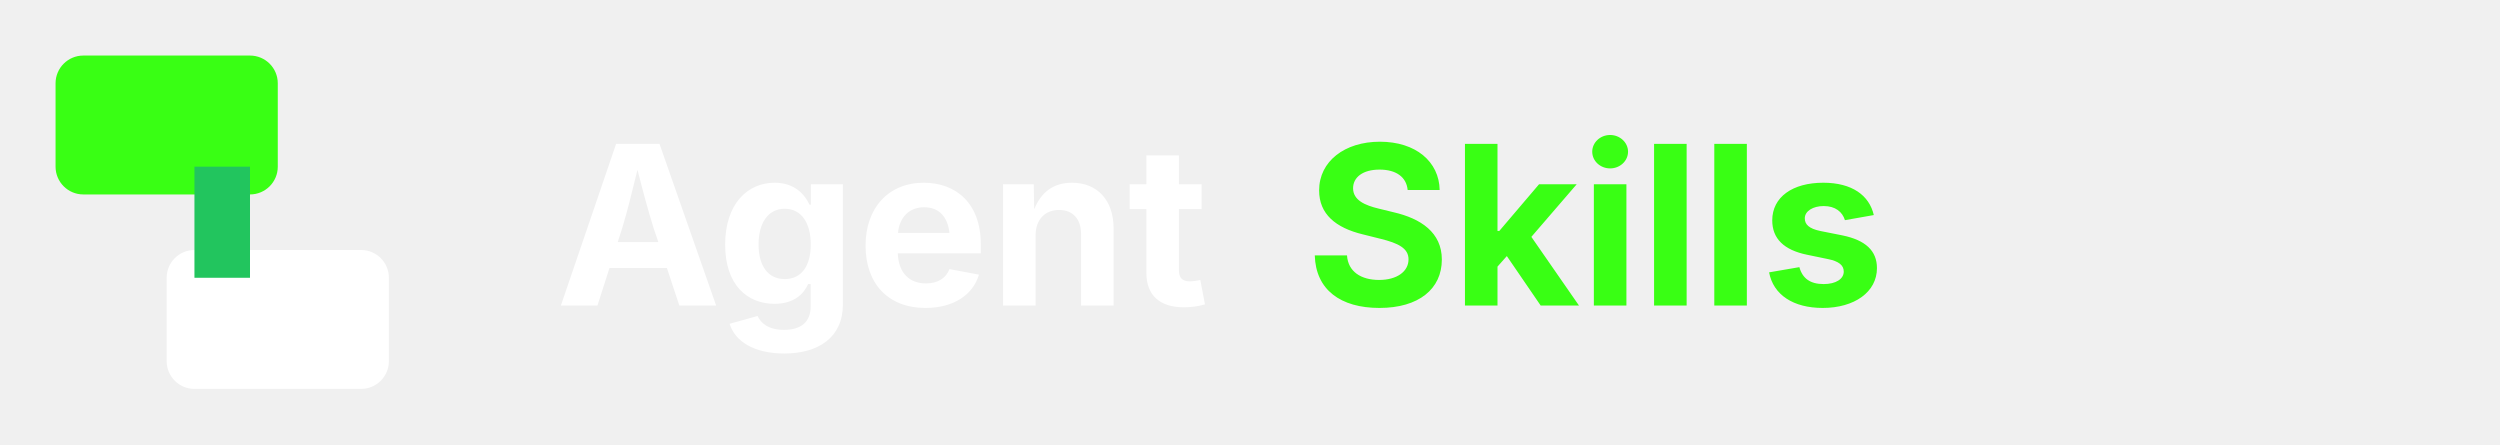
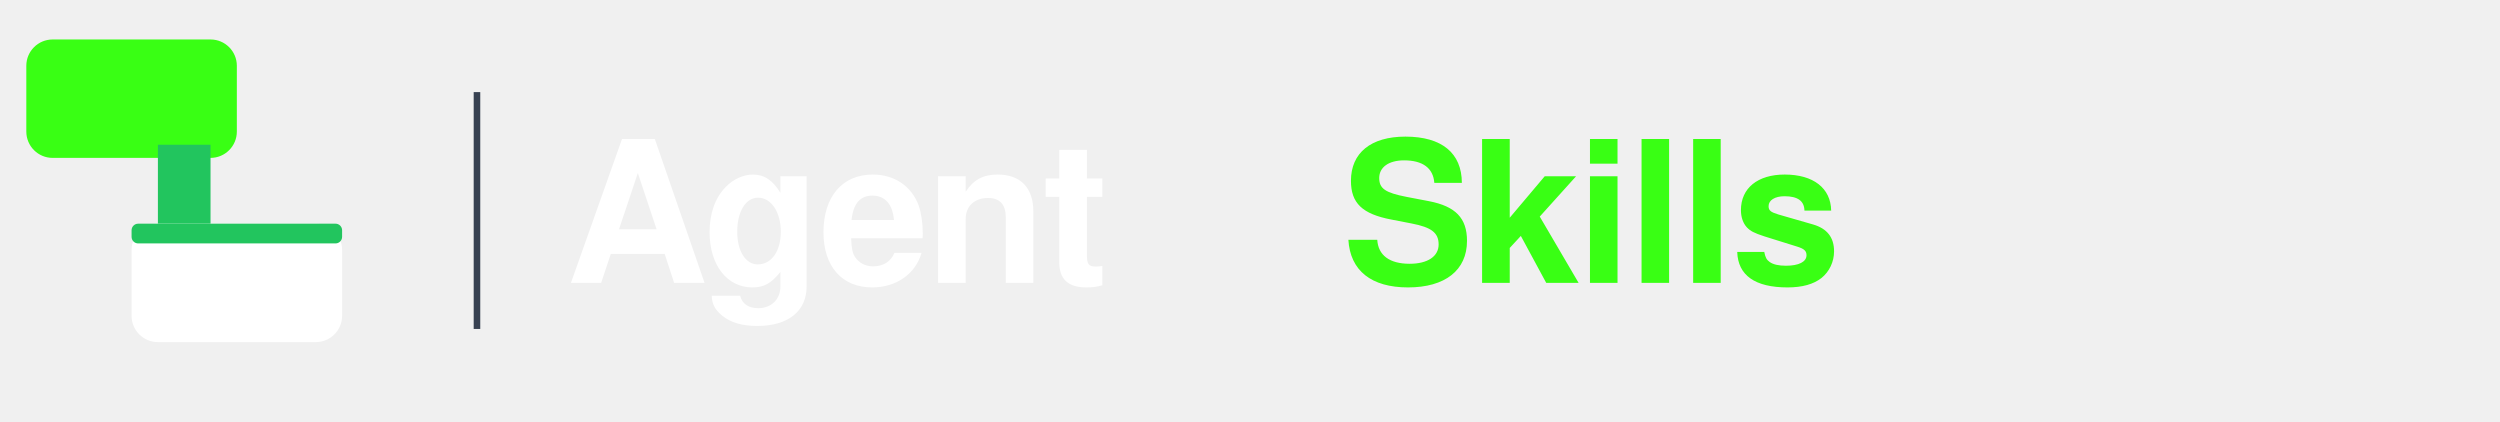
- <svg xmlns="http://www.w3.org/2000/svg" viewBox="0 0 360 64" fill="none">
-   <style>
-     .logo-text { font-family: system-ui, -apple-system, 'Segoe UI', sans-serif; font-weight: 700; font-size: 32px; }
-   </style>
-   <rect x="8" y="8" width="32" height="20" rx="4" fill="#39FF14" />
-   <rect x="24" y="36" width="32" height="20" rx="4" fill="#FFFFFF" />
-   <rect x="28" y="24" width="8" height="16" fill="#22C55E" />
-   <text x="80" y="44" class="logo-text" fill="#FFFFFF">Agent</text>
-   <text x="188" y="44" class="logo-text" fill="#39FF14">Skills</text>
+ <svg xmlns="http://www.w3.org/2000/svg" viewBox="0 0 380 64" fill="none">
+   <defs>
+     <style>
+       .wm { font-family: system-ui, -apple-system, 'Segoe UI', Helvetica, sans-serif; font-weight: 700; font-size: 30px; letter-spacing: -0.5px; }
+     </style>
+   </defs>
+   <rect x="4" y="6" width="32" height="18" rx="4" fill="#39FF14" />
+   <rect x="24" y="22" width="8" height="14" fill="#22C55E" />
+   <rect x="20" y="34" width="32" height="18" rx="4" fill="#FFFFFF" />
+   <rect x="20" y="34" width="32" height="3" rx="1" fill="#22C55E" />
+   <rect x="72" y="14" width="1" height="36" fill="#374151" />
+   <text x="86" y="43" class="wm" fill="#FFFFFF">Agent</text>
+   <text x="204" y="43" class="wm" fill="#39FF14">Skills</text>
</svg>
